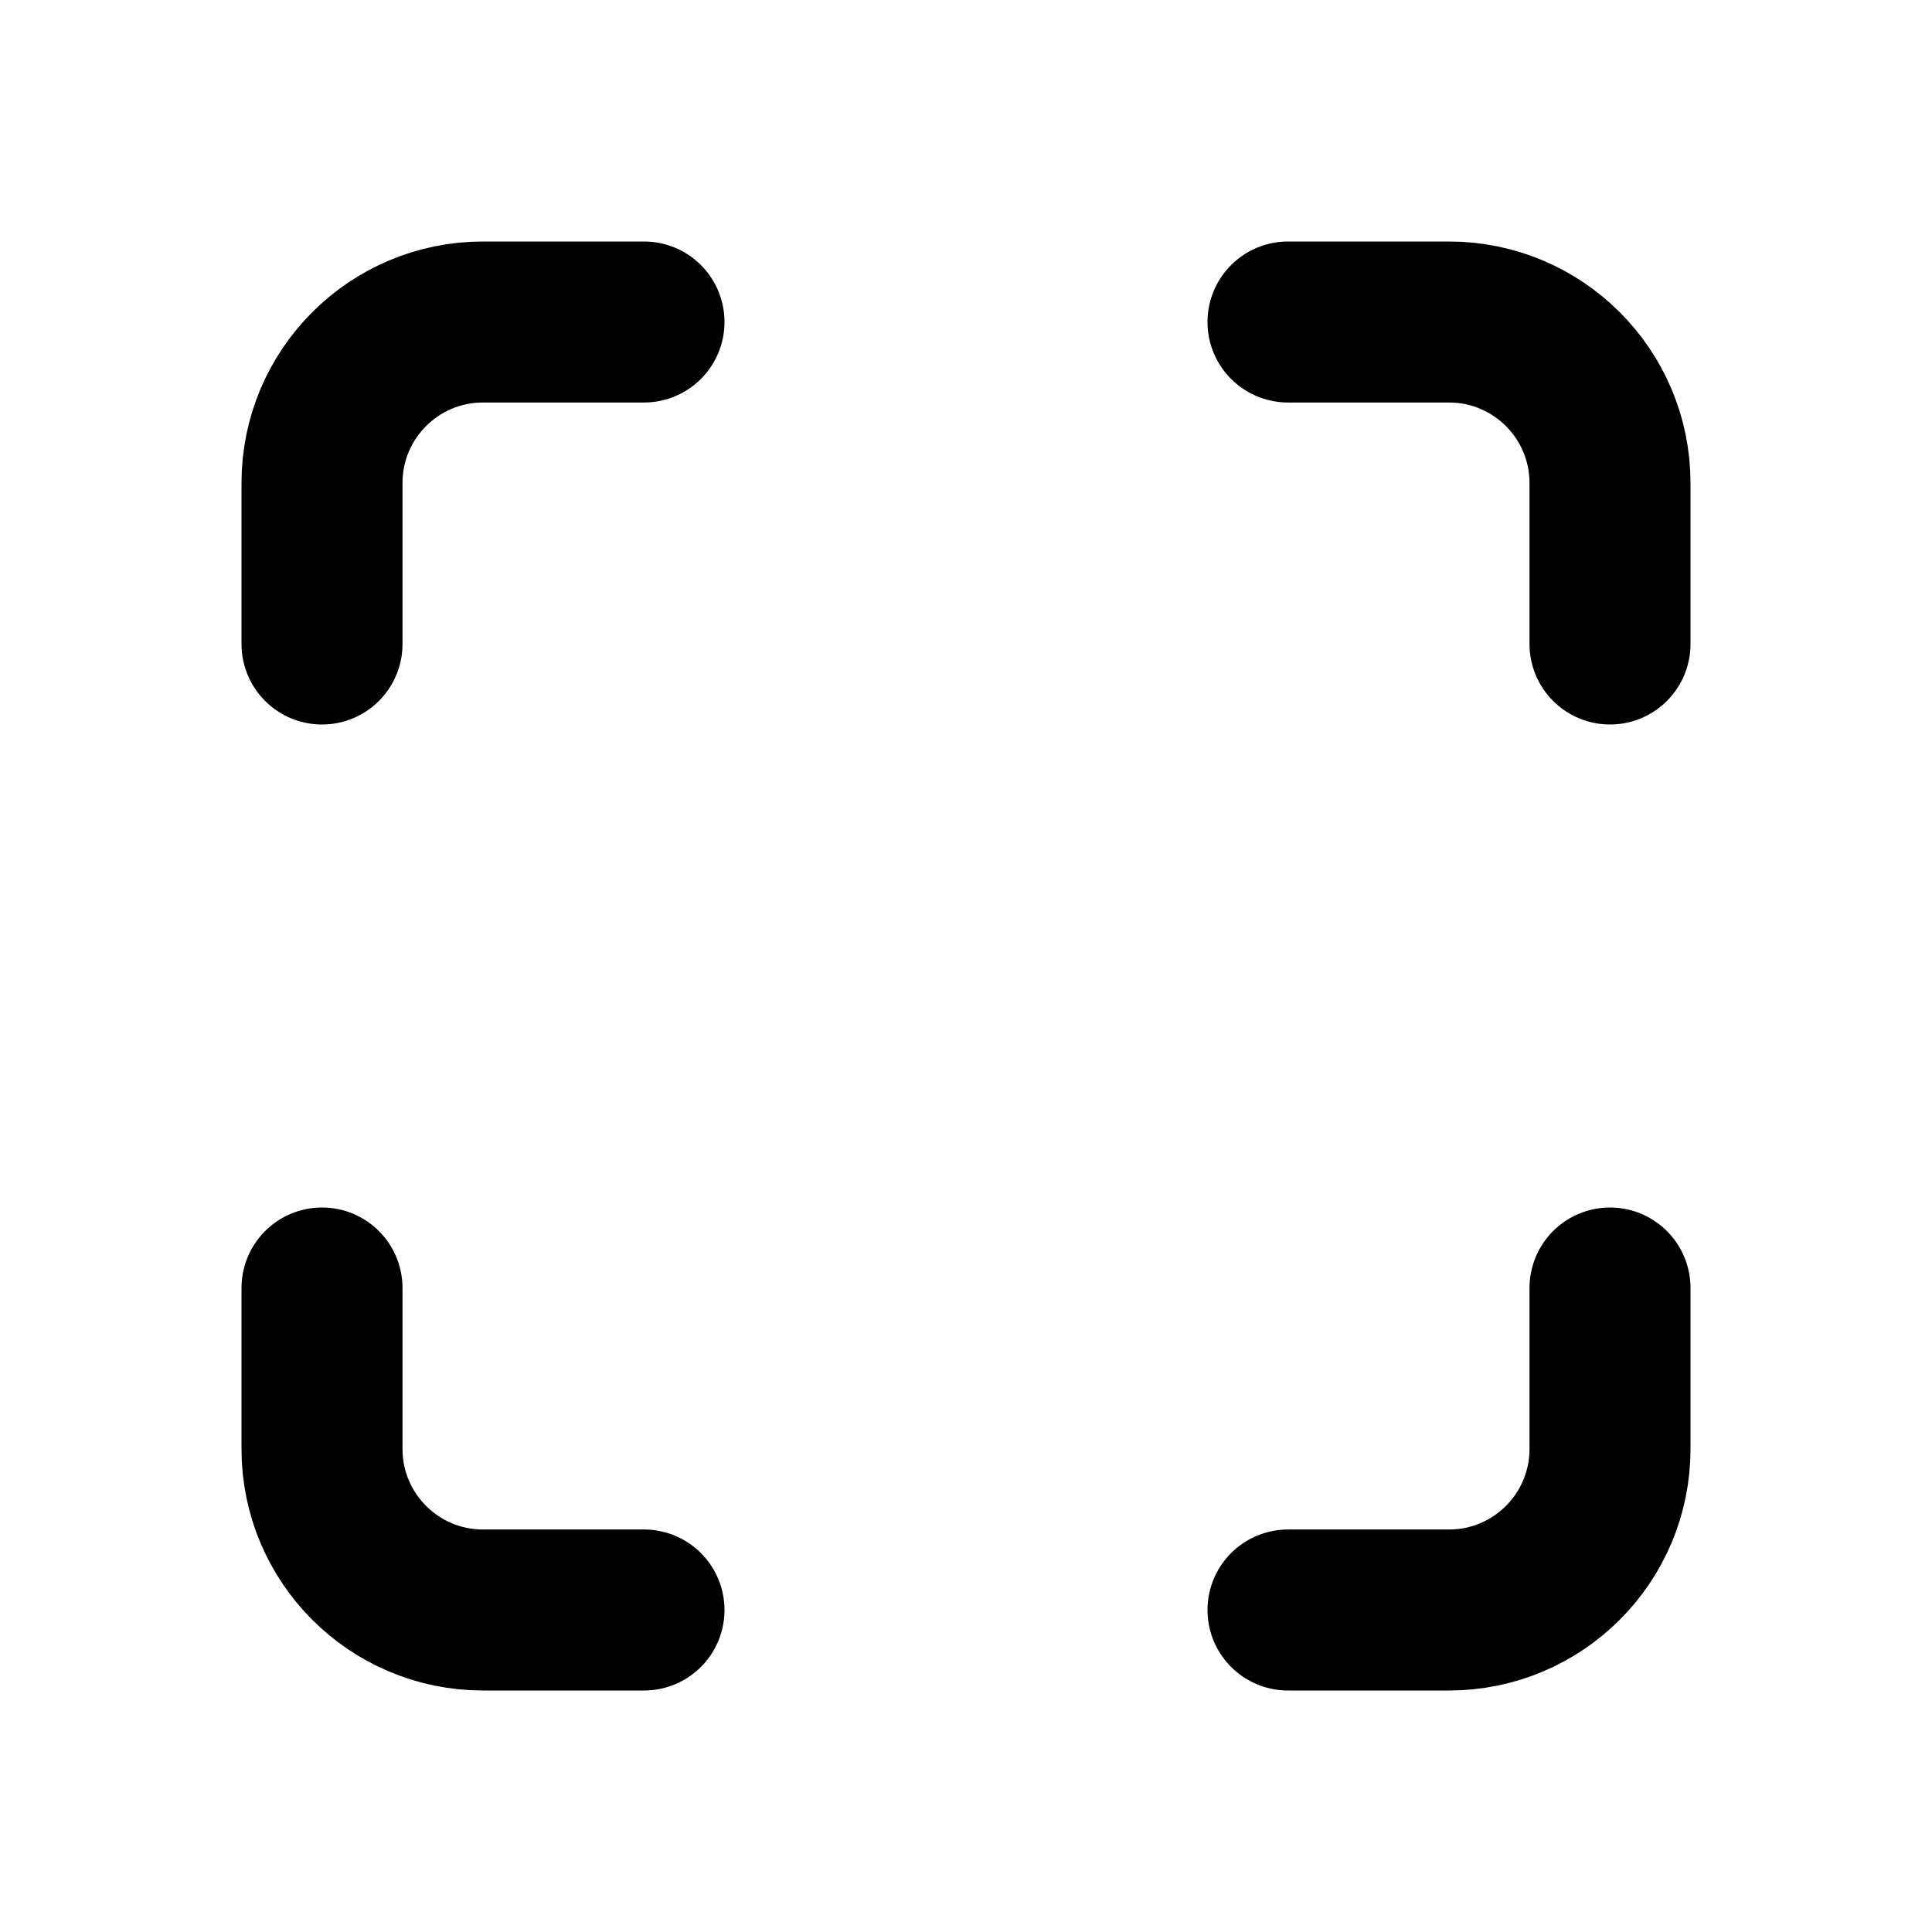
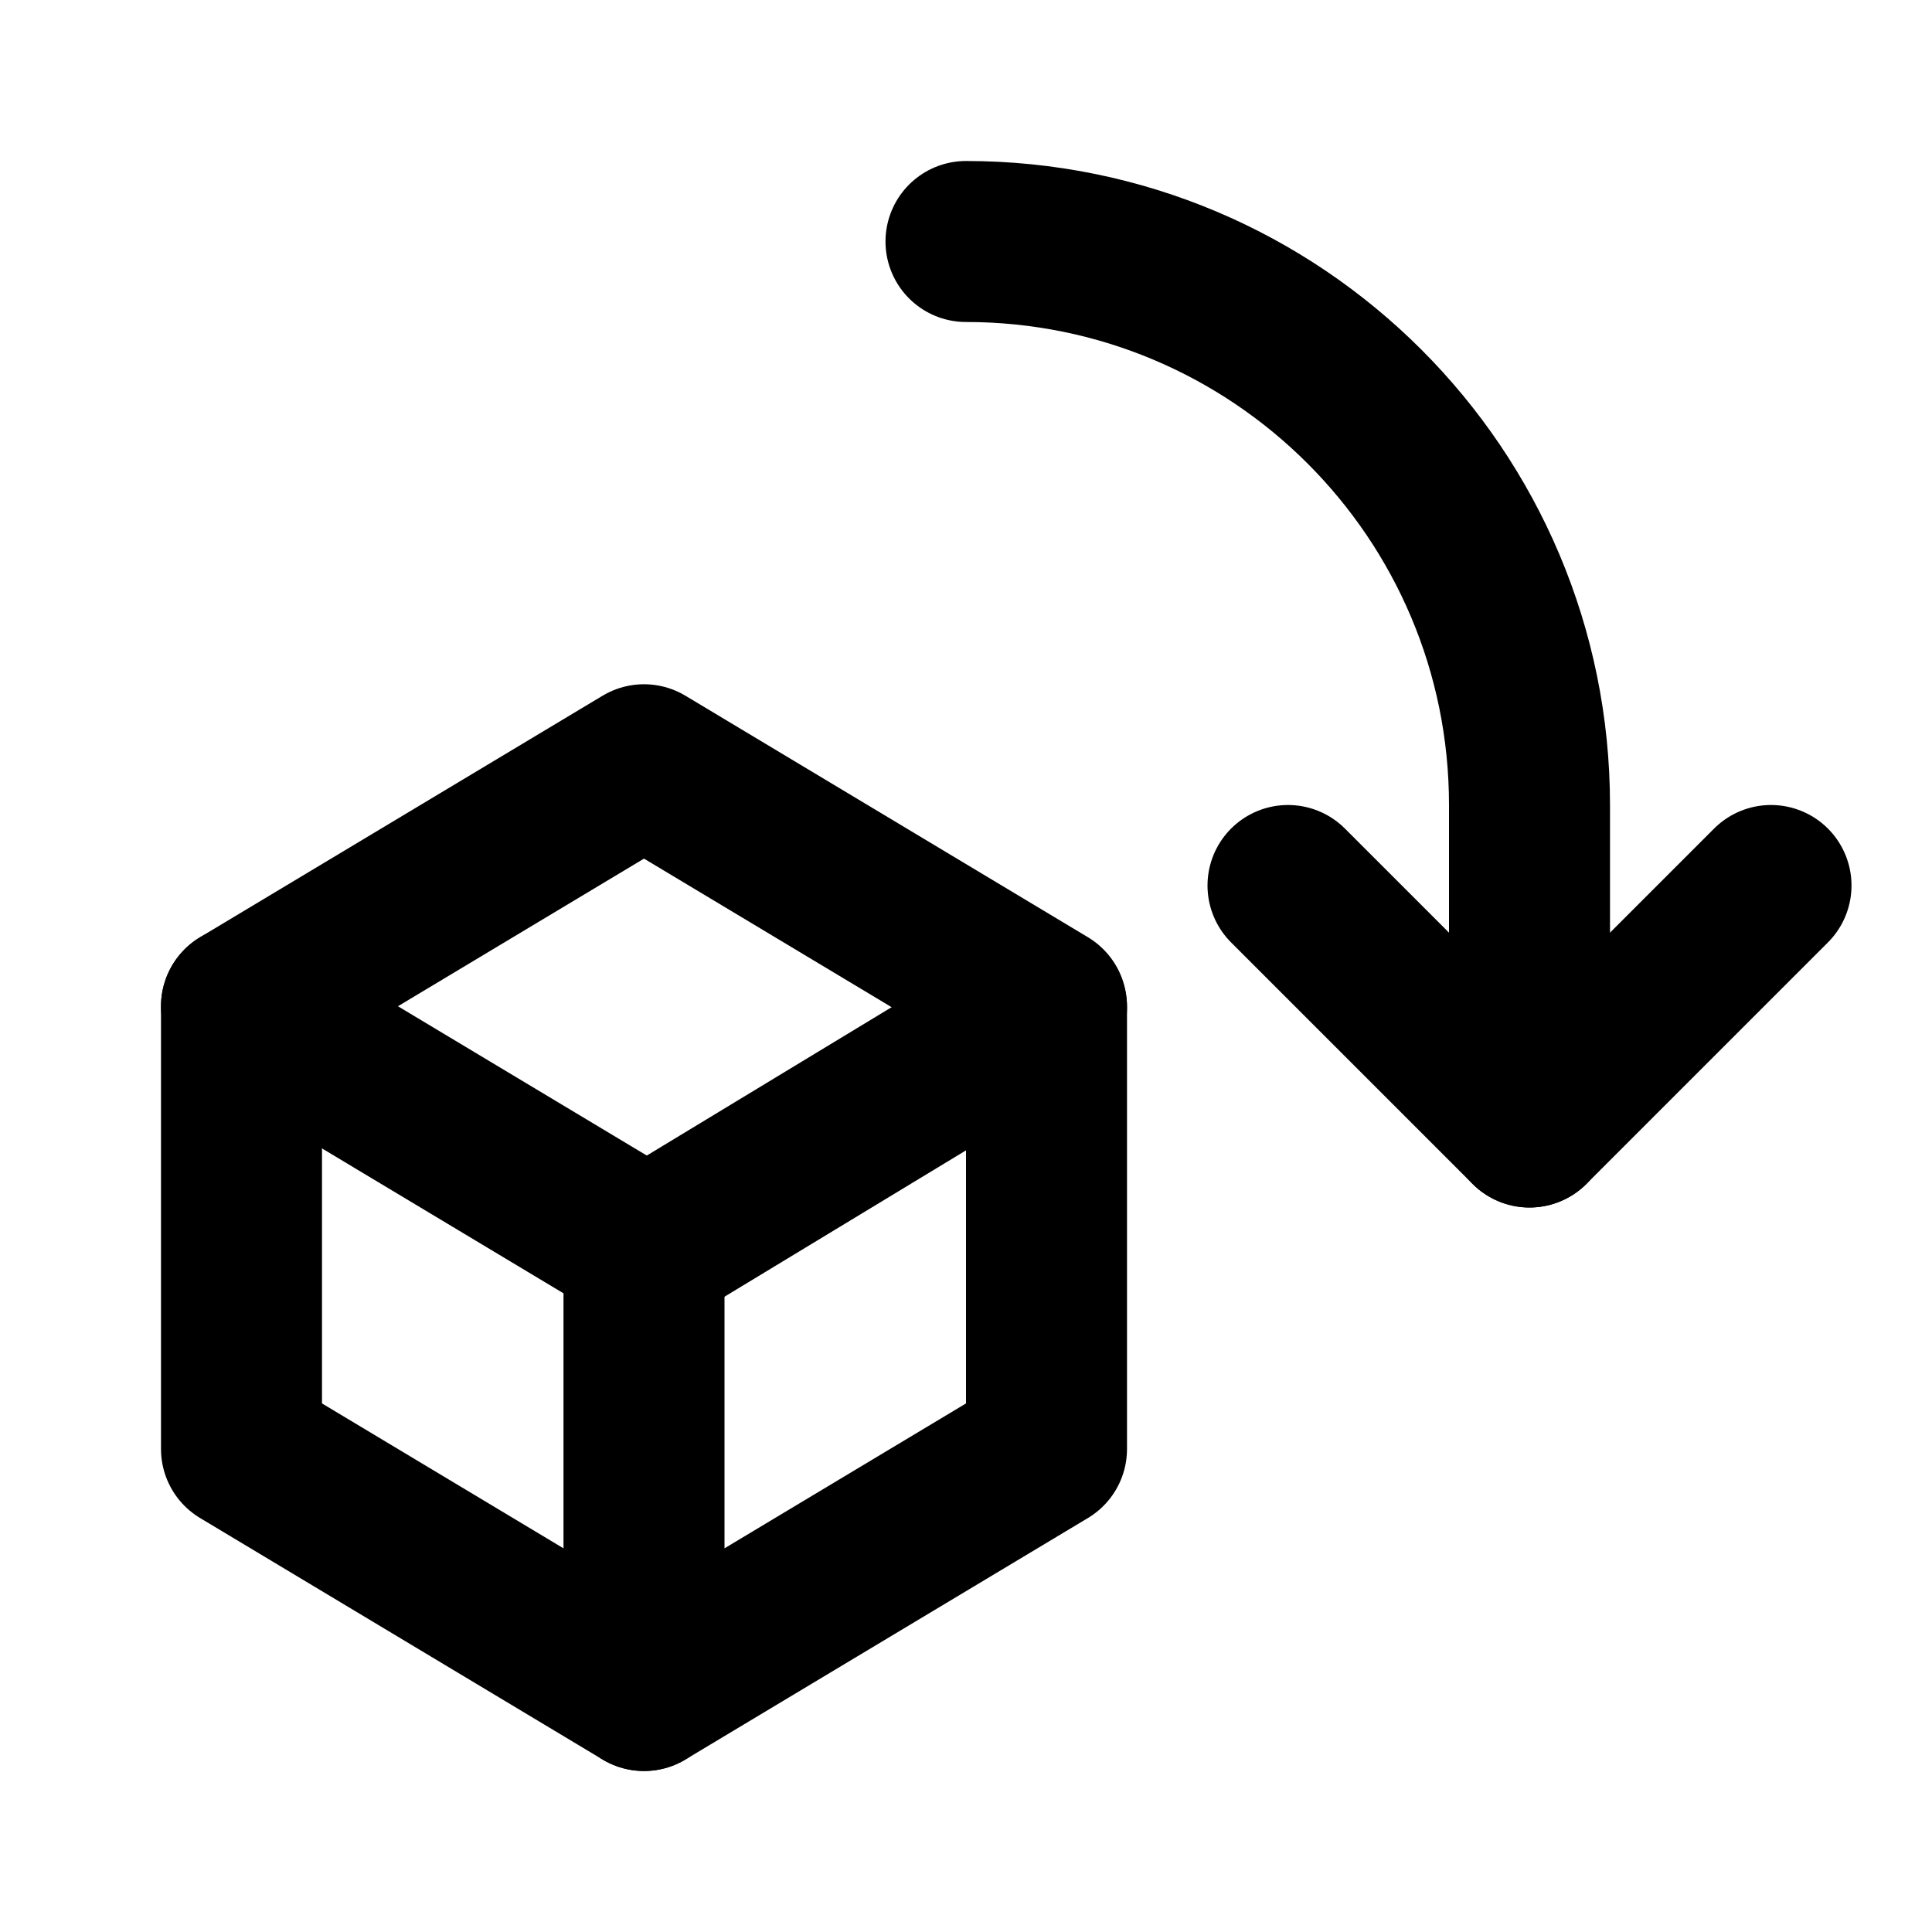
- <svg xmlns="http://www.w3.org/2000/svg" width="24" height="24" viewBox="0 0 24 24" fill="none" stroke="currentColor" stroke-width="2" stroke-linecap="round" stroke-linejoin="round" class="icon icon-tabler icons-tabler-outline icon-tabler-border-corners">
+ <svg xmlns="http://www.w3.org/2000/svg" width="24" height="24" viewBox="0 0 24 24" fill="none" stroke="currentColor" stroke-width="2" stroke-linecap="round" stroke-linejoin="round" class="icon icon-tabler icons-tabler-outline icon-tabler-rotate-3d">
  <path stroke="none" d="M0 0h24v24H0z" fill="none" />
-   <path d="M16 4h2a2 2 0 0 1 2 2v2" />
-   <path d="M20 16v2a2 2 0 0 1 -2 2h-2" />
-   <path d="M8 20h-2a2 2 0 0 1 -2 -2v-2" />
-   <path d="M4 8v-2a2 2 0 0 1 2 -2h2" />
+   <path d="M12 3a7 7 0 0 1 7 7v4l-3 -3" />
+   <path d="M22 11l-3 3" />
+   <path d="M8 15.5l-5 -3l5 -3l5 3v5.5l-5 3l0 -5.5" />
+   <path d="M3 12.5v5.5l5 3" />
+   <path d="M8 15.545l5 -3.03" />
</svg>
